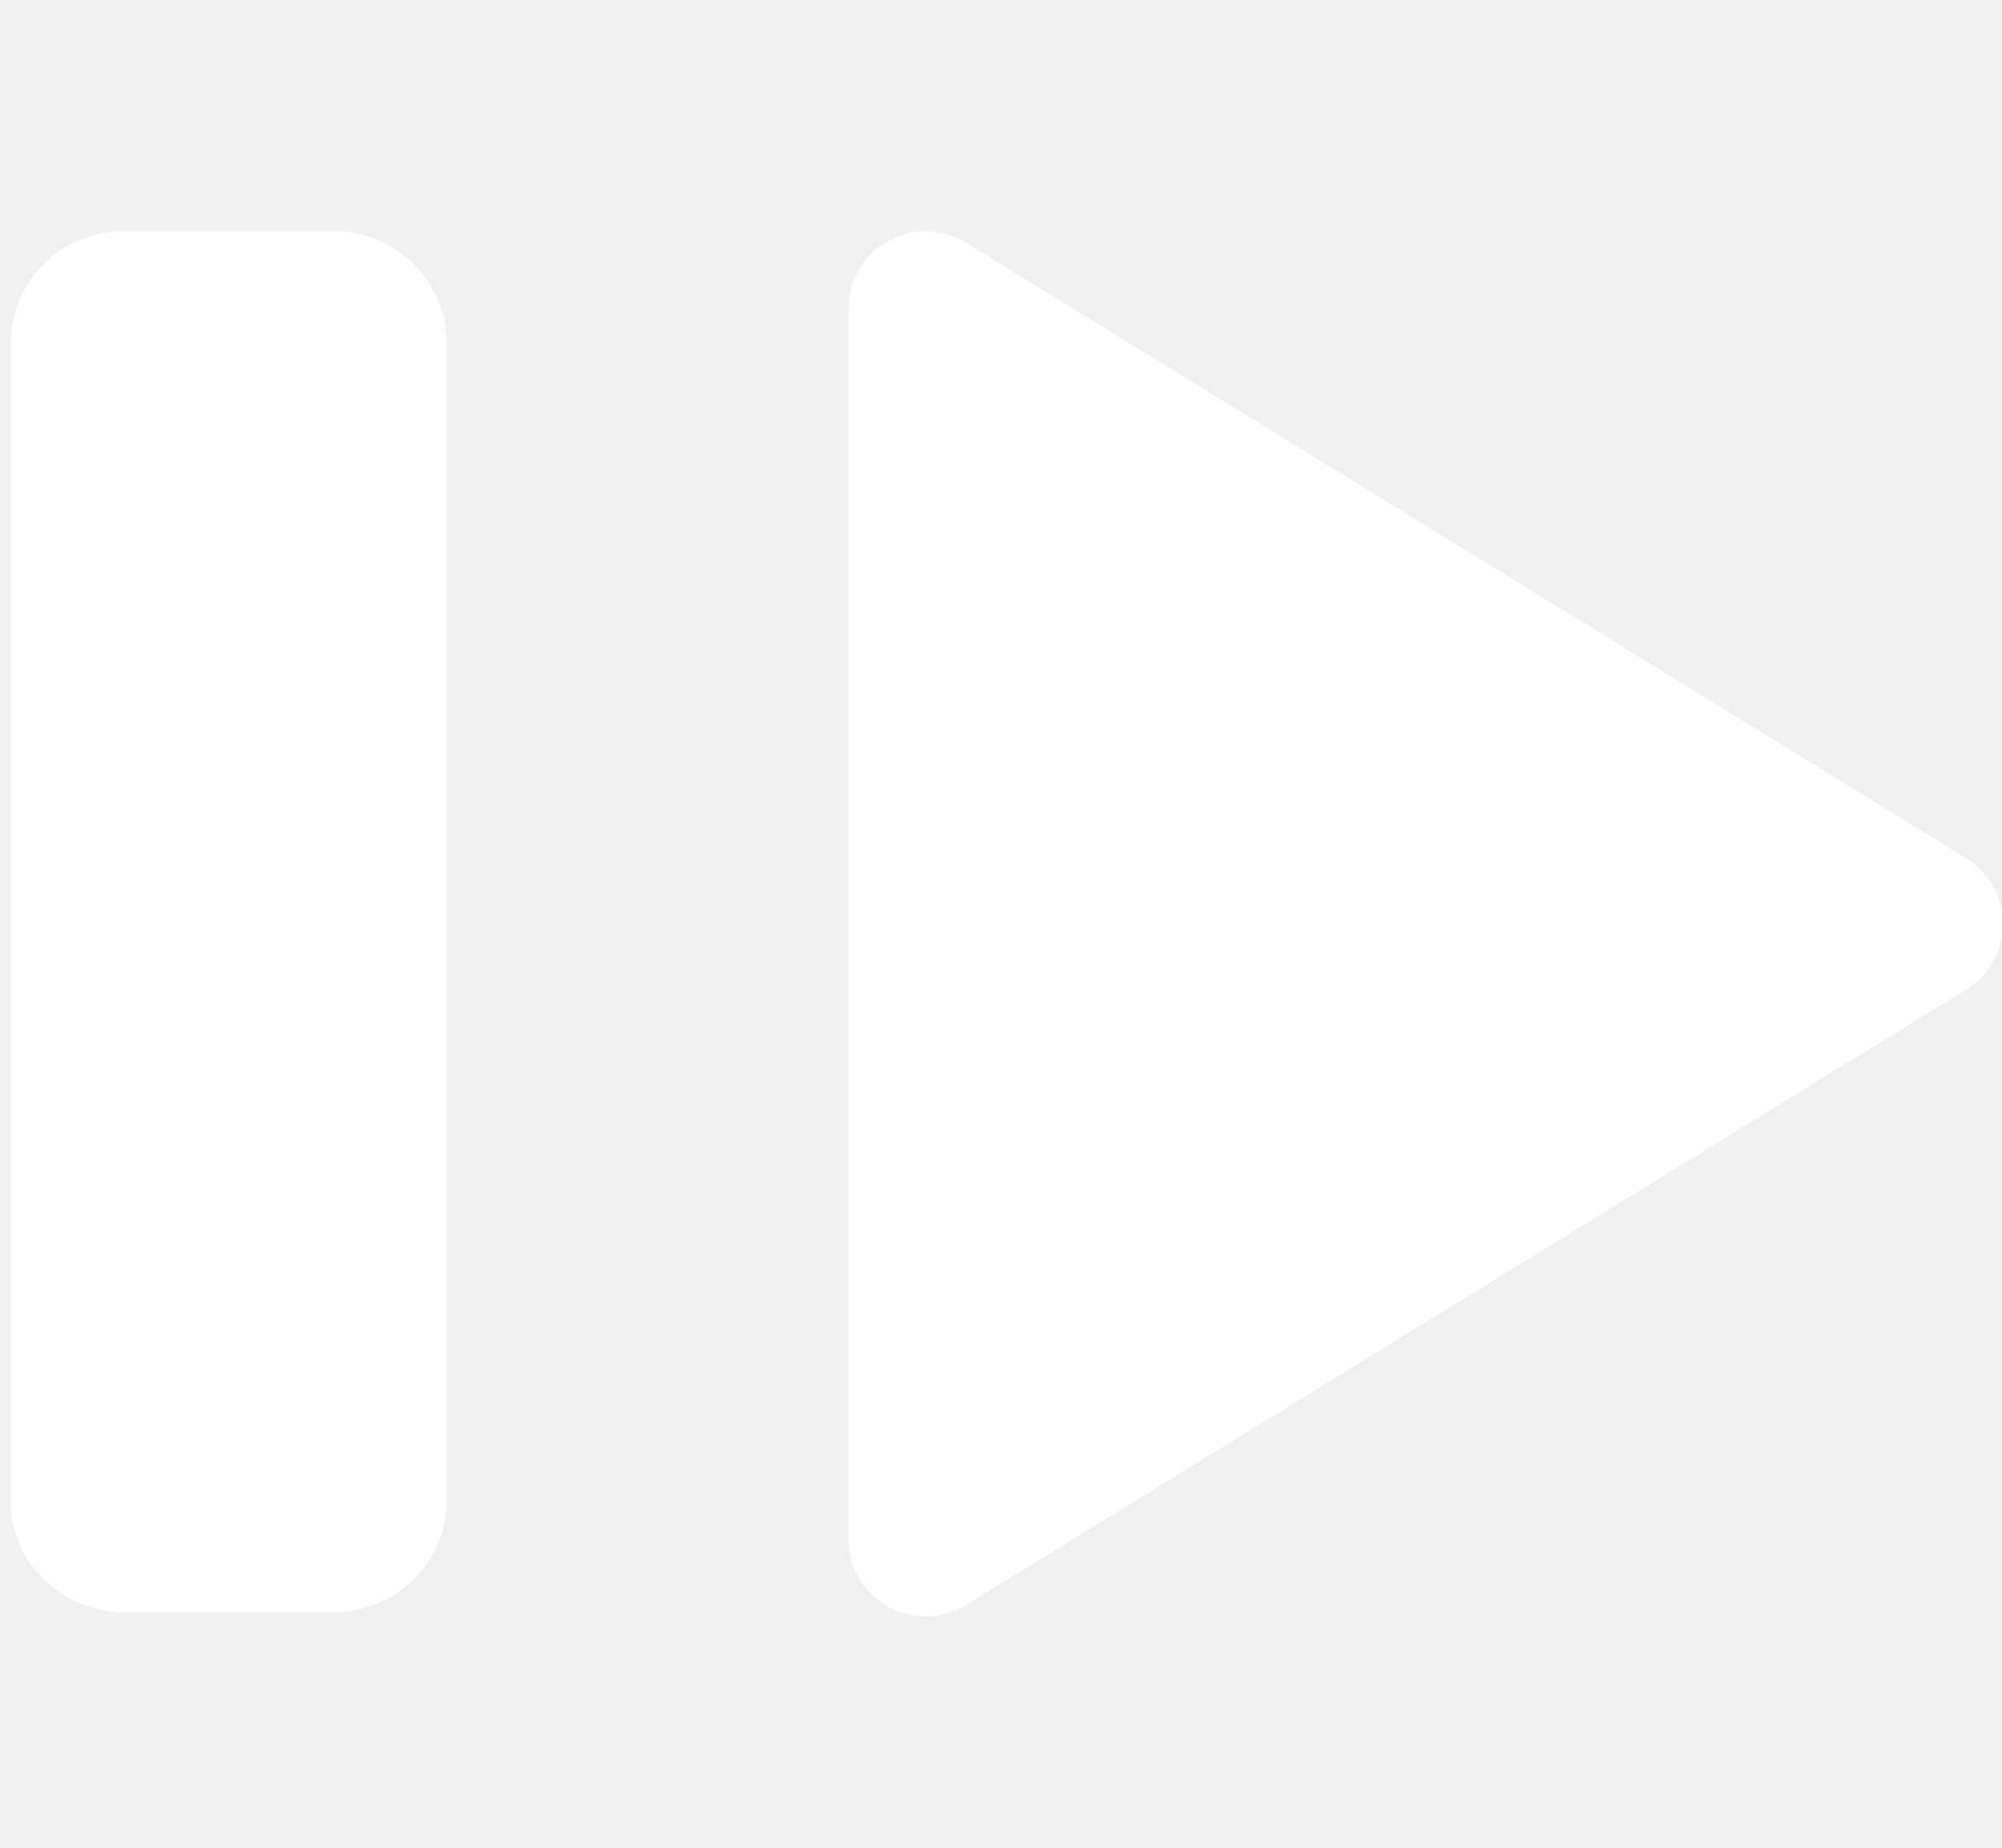
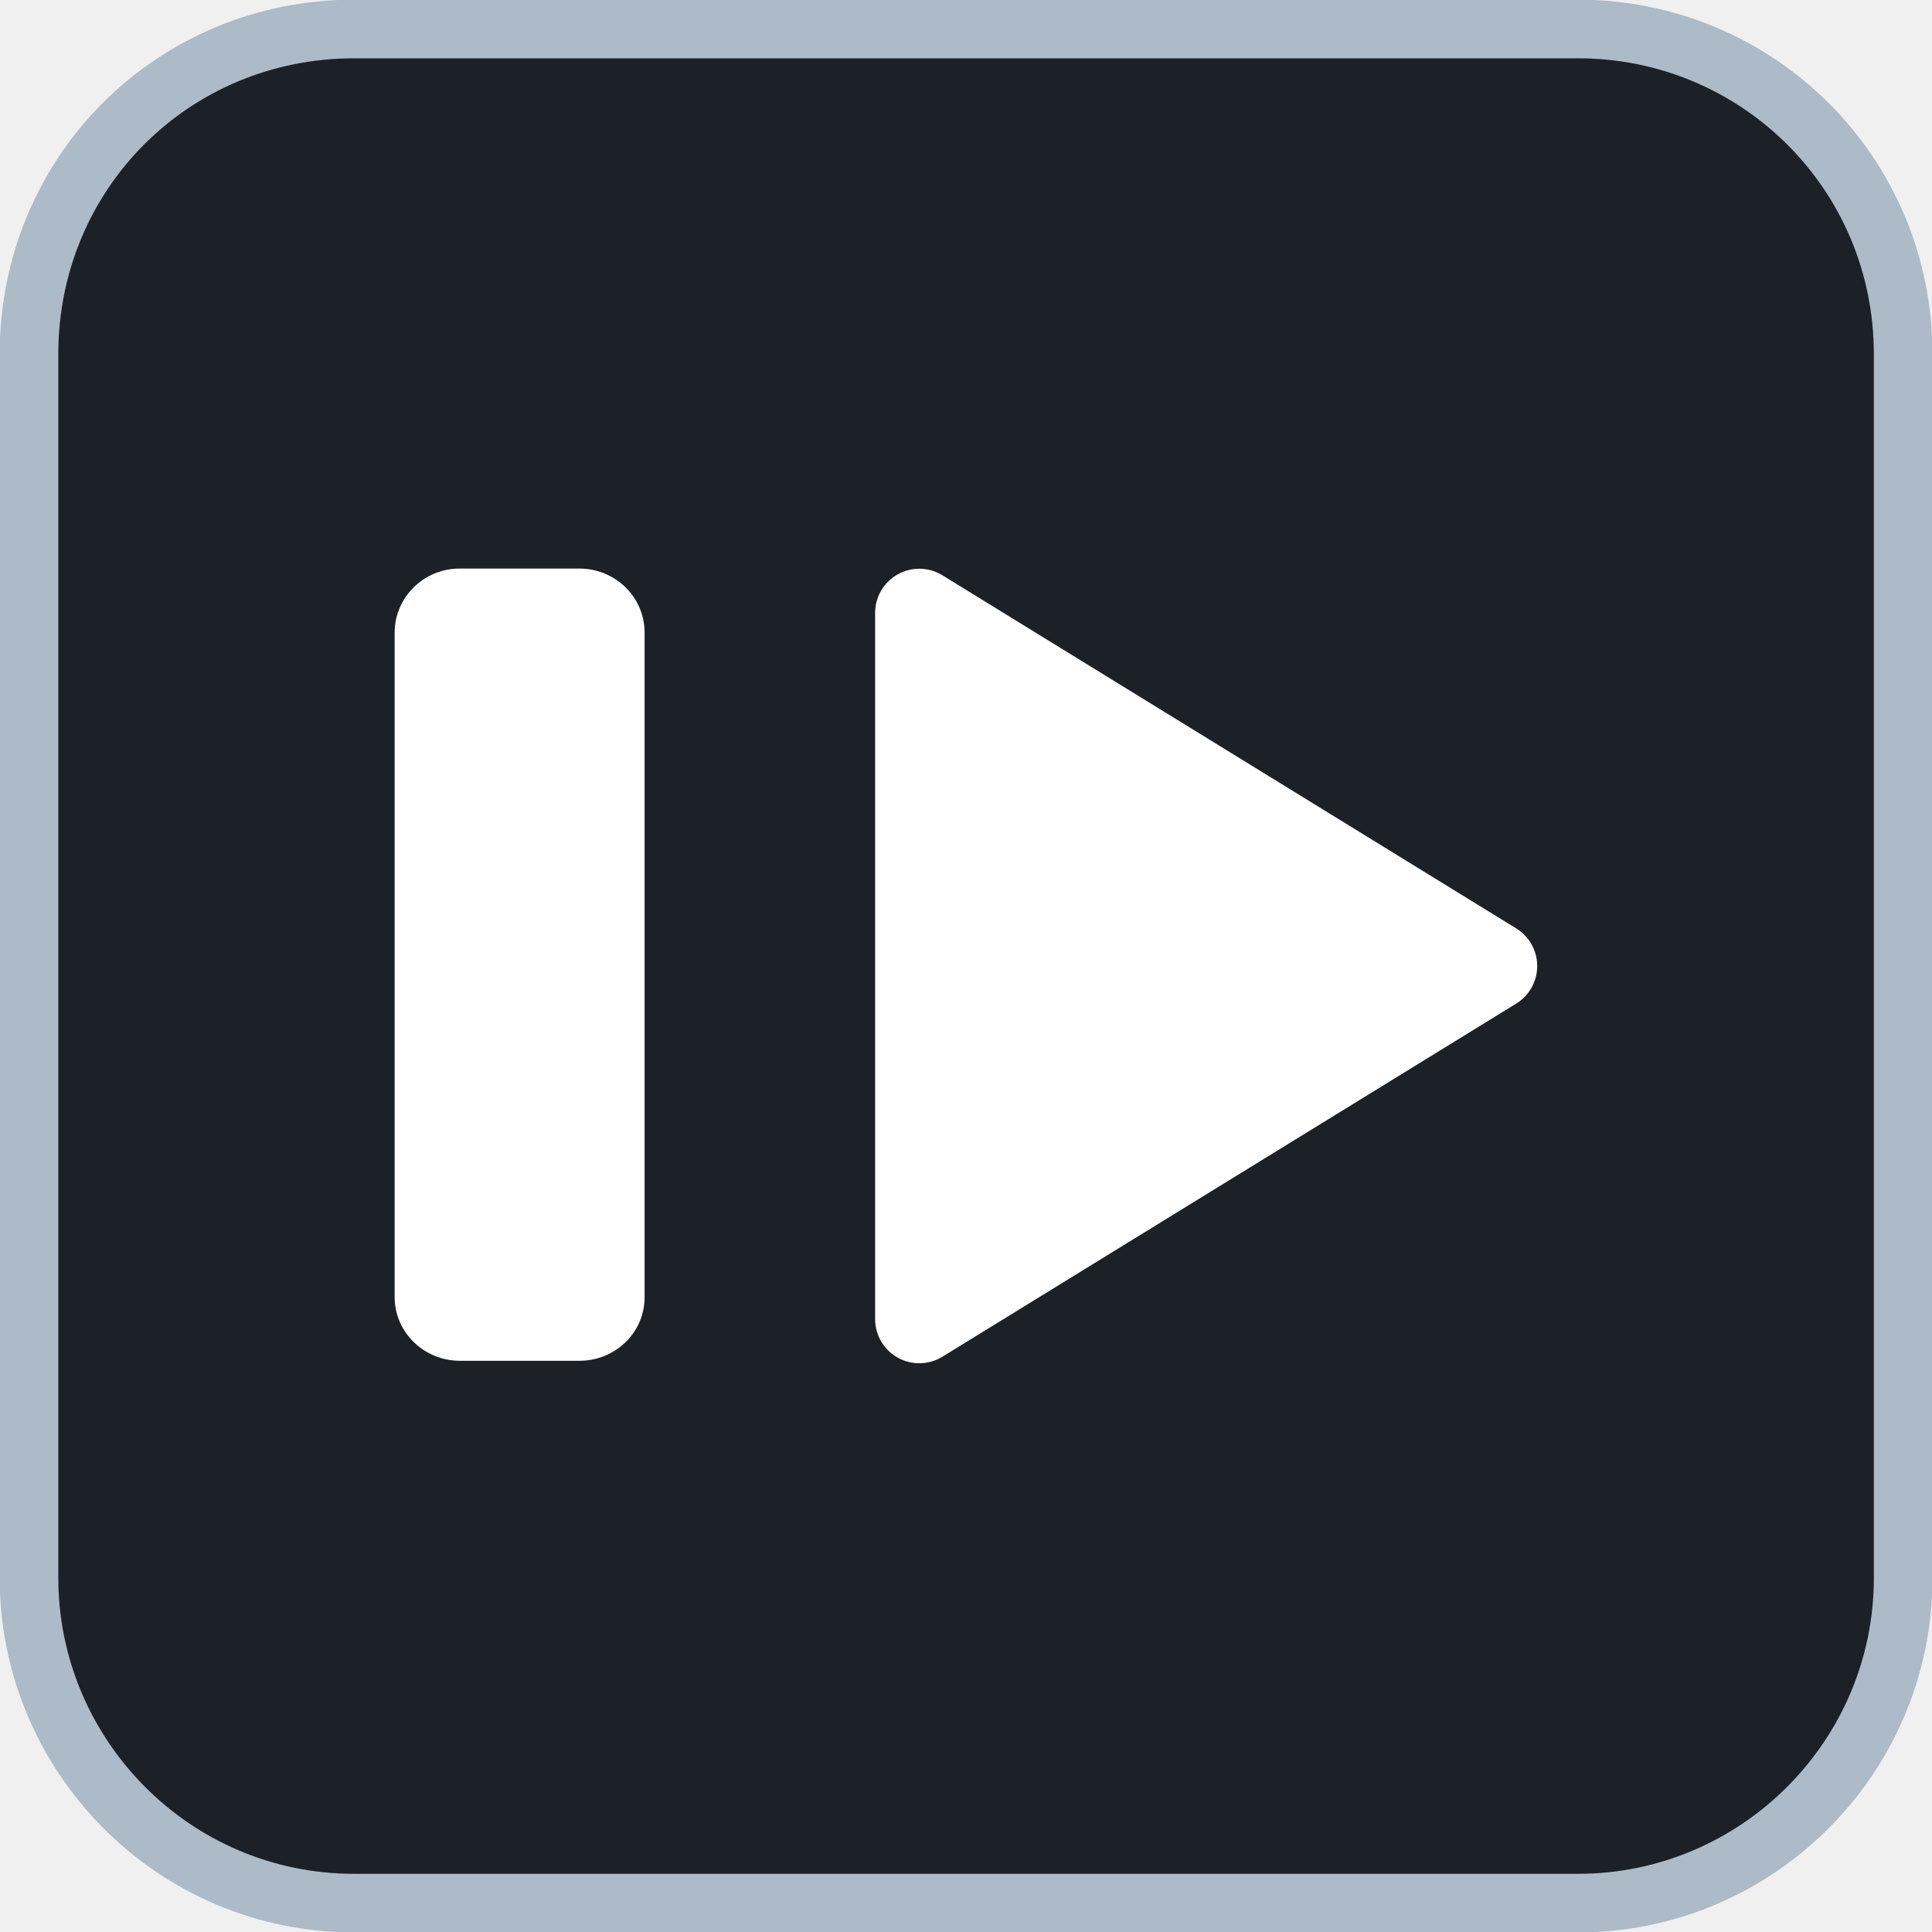
- <svg xmlns="http://www.w3.org/2000/svg" width="26" height="24" viewbox="0 0 24 26" fill="none" stroke="currentColor" stroke-linecap="round" stroke-linejoin="round" stroke-width="2" class="icon icon-tabler icon-tabler-player-play-filled" style="background-color: #1c2128">
-   <path fill="#fff" stroke="none" d="M11.02 4v16a1 1 0 0 0 1.52.85l13-8a1 1 0 0 0 0-1.7l-13-8a1 1 0 0 0-1.52.85Z" style="fill:#fff;fill-opacity:1" />
-   <path fill="#fff" stroke="none" d="M1.6 3h2.72c.82 0 1.48.65 1.48 1.45V19.5c0 .8-.66 1.44-1.48 1.44h-2.7c-.82 0-1.48-.65-1.48-1.44V4.45C.14 3.65.8 3 1.61 3Z" style="fill:#fff;fill-opacity:1;stroke:none;stroke-width:0;stroke-dasharray:none" />
+ <svg xmlns="http://www.w3.org/2000/svg" width="28" height="28" fill="none" stroke="currentColor" stroke-linecap="round" stroke-linejoin="round" stroke-width="2" class="icon icon-tabler icon-tabler-player-play-filled">
+   <path d="M1.47 0H7c.81 0 1.47.65 1.47 1.47V7c0 .81-.66 1.47-1.47 1.47H1.47C.65 8.47 0 7.8 0 7V1.47C0 .65.65 0 1.47 0Z" style="fill:#1c2128;fill-opacity:1;stroke:#adbac7;stroke-width:.265;stroke-linecap:butt;stroke-linejoin:round;stroke-dasharray:none;stroke-opacity:1;paint-order:normal" transform="matrix(3.20687 0 0 3.20682 .42 .42)" />
+   <g fill="#fff" stroke="none">
+     <path d="M11.02 4v16a1 1 0 0 0 1.52.85l13-8a1 1 0 0 0 0-1.7l-13-8a1 1 0 0 0-1.52.85Z" style="fill:#fff;fill-opacity:1" transform="matrix(.64 0 0 .64 5.63 6.32)" />
+     <path d="M1.6 3h2.72c.82 0 1.48.65 1.48 1.45V19.5c0 .8-.66 1.44-1.48 1.44h-2.7c-.82 0-1.48-.65-1.48-1.44V4.45C.14 3.65.8 3 1.61 3Z" style="fill:#fff;fill-opacity:1;stroke:none;stroke-width:0;stroke-dasharray:none" transform="matrix(.64 0 0 .64 5.63 6.32)" />
+   </g>
</svg>
